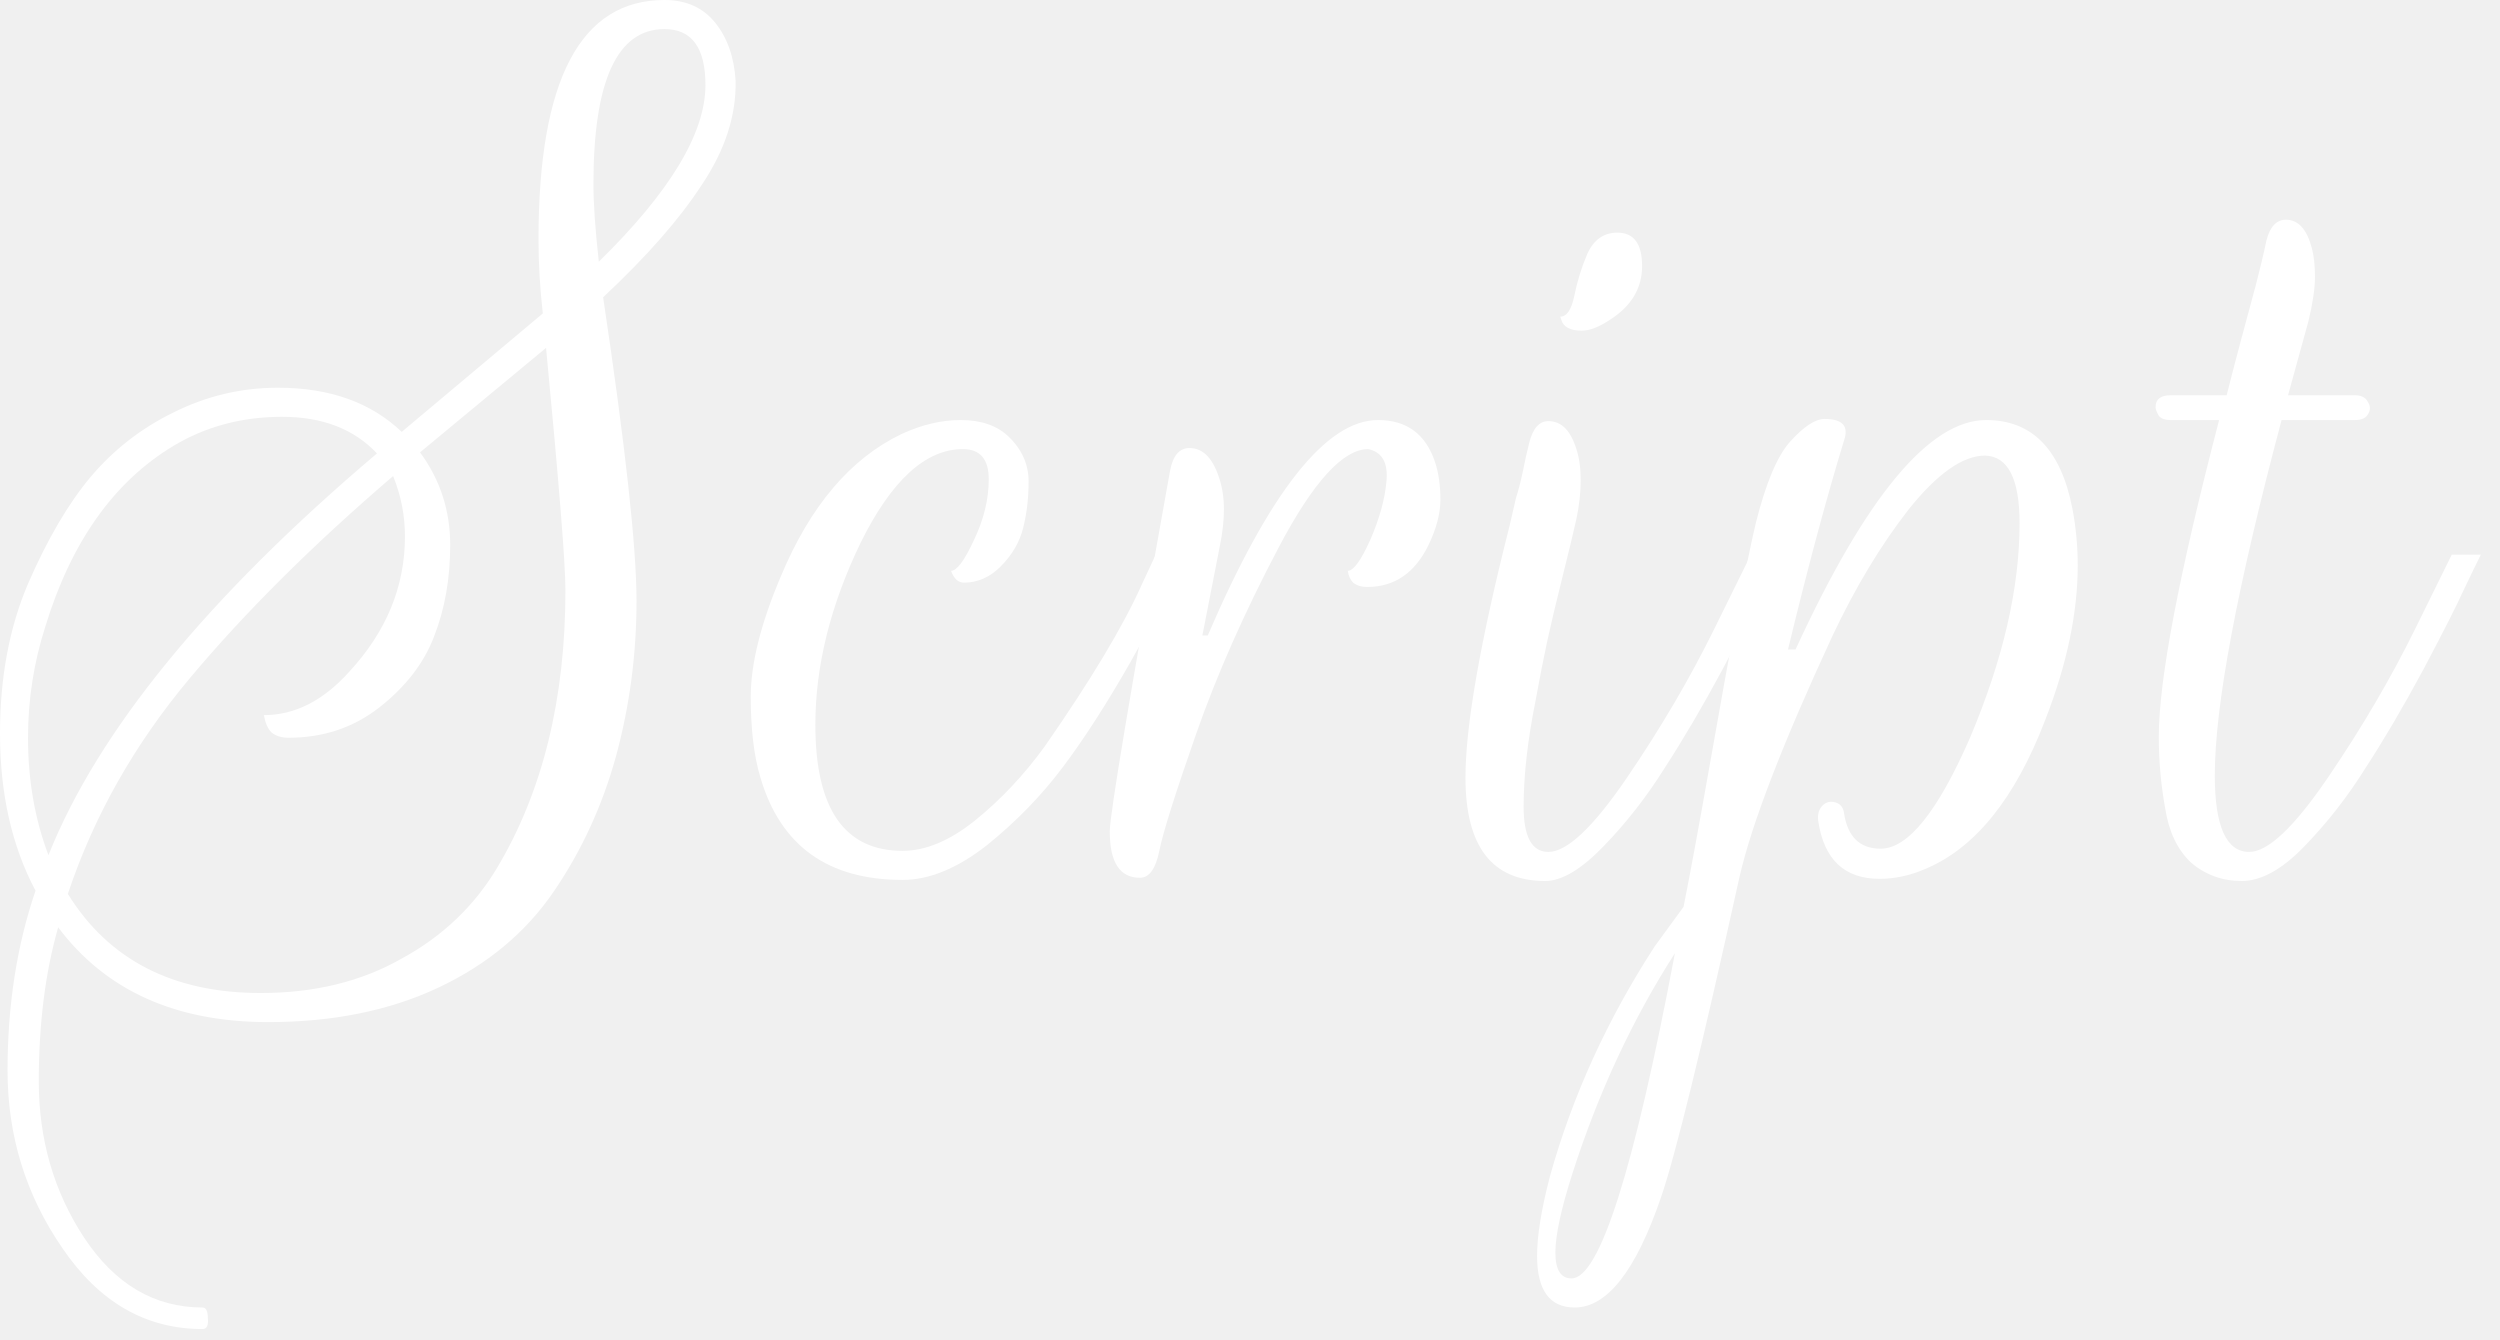
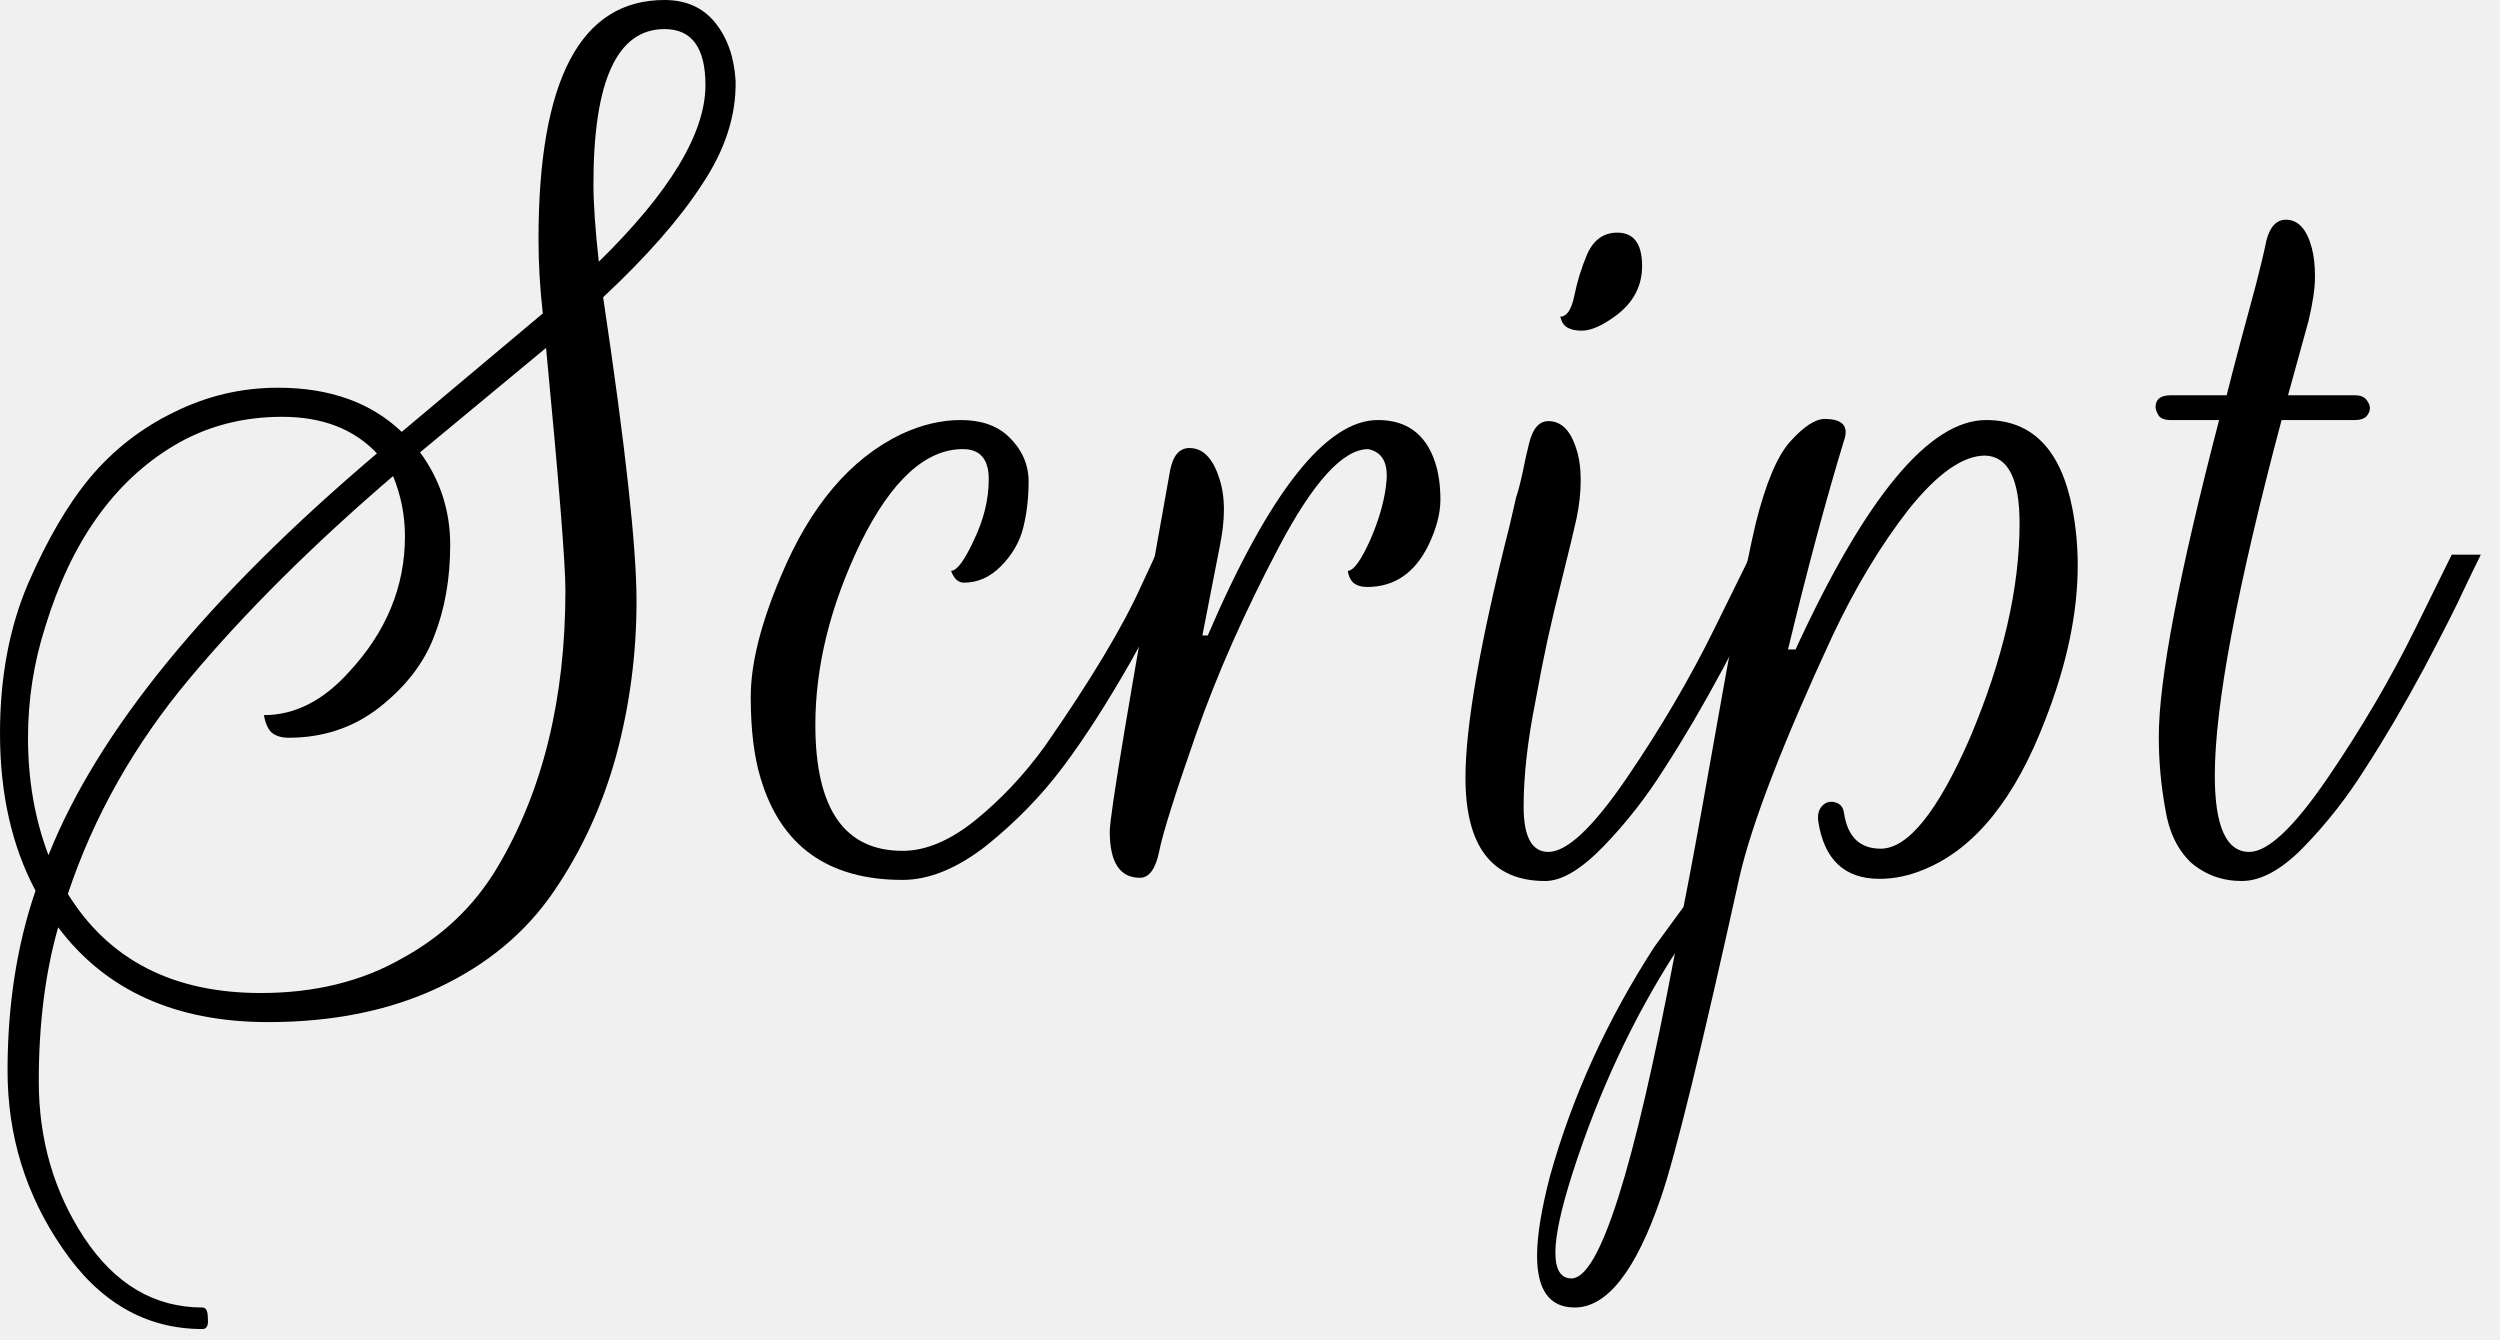
<svg xmlns="http://www.w3.org/2000/svg" width="112" height="60" viewBox="0 0 112 60" fill="none">
-   <path d="M1.592 39.903C0.531 37.909 0 35.56 0 32.858C0 30.349 0.418 28.114 1.255 26.152C2.123 24.157 3.056 22.565 4.053 21.375C5.082 20.153 6.321 19.188 7.768 18.48C9.248 17.74 10.808 17.37 12.449 17.37C14.765 17.37 16.614 18.029 17.997 19.348L24.318 14.041C24.189 12.915 24.125 11.805 24.125 10.712C24.125 3.571 26.007 0 29.77 0C30.735 0 31.491 0.338 32.038 1.013C32.585 1.689 32.891 2.557 32.955 3.619C32.987 5.163 32.489 6.707 31.459 8.251C30.462 9.795 28.982 11.484 27.02 13.317C28.017 19.976 28.516 24.511 28.516 26.924C28.516 29.304 28.21 31.62 27.599 33.872C26.988 36.091 26.055 38.118 24.801 39.951C23.546 41.785 21.825 43.216 19.638 44.246C17.451 45.275 14.909 45.79 12.014 45.79C7.865 45.79 4.729 44.374 2.606 41.544C2.027 43.57 1.737 45.87 1.737 48.443C1.737 51.049 2.413 53.381 3.764 55.44C5.147 57.531 6.916 58.576 9.071 58.576C9.232 58.576 9.312 58.737 9.312 59.058C9.344 59.38 9.264 59.541 9.071 59.541C6.53 59.541 4.439 58.335 2.799 55.922C1.158 53.542 0.338 50.888 0.338 47.961C0.338 45.034 0.756 42.348 1.592 39.903ZM18.818 20.265C19.718 21.488 20.169 22.871 20.169 24.415C20.169 25.927 19.927 27.294 19.445 28.516C18.994 29.706 18.174 30.768 16.984 31.701C15.826 32.601 14.475 33.051 12.931 33.051C12.609 33.051 12.352 32.971 12.159 32.81C11.998 32.649 11.886 32.392 11.821 32.038C13.204 32.038 14.475 31.395 15.633 30.108C17.306 28.307 18.142 26.28 18.142 24.029C18.142 23.096 17.965 22.195 17.611 21.327C14.009 24.415 10.969 27.438 8.492 30.398C6.015 33.357 4.198 36.574 3.04 40.048C4.873 43.007 7.752 44.487 11.677 44.487C14.089 44.487 16.196 43.972 17.997 42.943C19.831 41.946 21.262 40.578 22.292 38.842C24.318 35.432 25.331 31.298 25.331 26.441C25.331 25.251 25.042 21.632 24.463 15.585L18.818 20.265ZM16.888 20.313C15.858 19.22 14.443 18.673 12.642 18.673C10.84 18.673 9.216 19.107 7.768 19.976C5.098 21.584 3.185 24.286 2.027 28.082C1.512 29.69 1.255 31.347 1.255 33.051C1.255 34.949 1.56 36.702 2.171 38.311C4.391 32.746 9.296 26.747 16.888 20.313ZM26.586 8.251C26.586 9.119 26.666 10.277 26.827 11.725C30.012 8.605 31.604 5.967 31.604 3.812C31.604 2.139 30.993 1.303 29.77 1.303C27.647 1.303 26.586 3.619 26.586 8.251Z" fill="white" />
-   <path d="M36.528 32.472C36.528 36.236 37.83 38.118 40.436 38.118C41.465 38.118 42.543 37.667 43.669 36.767C44.827 35.834 45.872 34.724 46.805 33.438C48.864 30.478 50.311 28.066 51.147 26.2L51.775 24.849H53.077C52.531 26.136 51.726 27.728 50.665 29.626C49.603 31.491 48.59 33.068 47.625 34.354C46.66 35.641 45.518 36.815 44.199 37.877C42.88 38.906 41.626 39.42 40.436 39.42C37.09 39.42 34.968 37.893 34.067 34.837C33.777 33.872 33.633 32.666 33.633 31.218C33.633 29.738 34.083 27.937 34.984 25.814C36.302 22.662 38.104 20.539 40.388 19.445C41.288 19.027 42.173 18.818 43.041 18.818C43.942 18.818 44.65 19.059 45.164 19.541C45.776 20.12 46.081 20.796 46.081 21.568C46.081 22.308 46.001 22.999 45.84 23.643C45.679 24.286 45.341 24.865 44.827 25.38C44.344 25.862 43.797 26.103 43.186 26.103C42.929 26.103 42.736 25.927 42.607 25.573C42.864 25.573 43.202 25.122 43.62 24.222C44.071 23.289 44.296 22.372 44.296 21.471C44.296 20.571 43.91 20.12 43.138 20.12C41.465 20.12 39.937 21.52 38.554 24.318C37.203 27.117 36.528 29.835 36.528 32.472Z" fill="white" />
-   <path d="M51.068 39.324C50.167 39.324 49.717 38.632 49.717 37.249C49.717 36.509 50.618 31.122 52.419 21.085C52.548 20.41 52.837 20.072 53.288 20.072C53.867 20.072 54.301 20.49 54.59 21.327C54.751 21.777 54.832 22.276 54.832 22.822C54.832 23.337 54.767 23.9 54.639 24.511L53.867 28.468H54.108C56.874 22.034 59.415 18.818 61.731 18.818C63.018 18.818 63.87 19.445 64.289 20.699C64.45 21.182 64.53 21.745 64.53 22.388C64.53 22.999 64.353 23.675 63.999 24.415C63.388 25.669 62.471 26.296 61.249 26.296C60.992 26.296 60.782 26.232 60.622 26.103C60.493 25.975 60.413 25.798 60.38 25.573C60.638 25.573 60.975 25.106 61.394 24.173C61.812 23.208 62.053 22.324 62.117 21.52C62.182 20.715 61.908 20.249 61.297 20.12C60.171 20.12 58.836 21.584 57.292 24.511C55.748 27.438 54.51 30.237 53.577 32.907C52.644 35.577 52.097 37.314 51.937 38.118C51.776 38.922 51.486 39.324 51.068 39.324Z" fill="white" />
-   <path d="M72.456 10.422C73.196 10.422 73.566 10.921 73.566 11.918C73.566 12.915 73.083 13.719 72.118 14.33C71.635 14.652 71.217 14.813 70.864 14.813C70.349 14.813 70.043 14.652 69.947 14.33L69.898 14.186C70.188 14.186 70.397 13.88 70.526 13.269C70.654 12.626 70.847 11.998 71.105 11.387C71.394 10.744 71.845 10.422 72.456 10.422ZM69.368 38.166C70.204 38.166 71.378 37.056 72.89 34.837C74.402 32.617 75.705 30.398 76.798 28.178L78.439 24.849H79.742C79.549 25.235 79.291 25.766 78.97 26.441C78.68 27.084 78.085 28.259 77.184 29.963C76.284 31.636 75.415 33.116 74.579 34.403C73.775 35.689 72.858 36.863 71.829 37.925C70.831 38.954 69.963 39.469 69.223 39.469C66.843 39.469 65.653 37.925 65.653 34.837C65.653 32.521 66.312 28.757 67.631 23.546C67.759 22.999 67.856 22.581 67.92 22.292C68.017 22.002 68.113 21.632 68.21 21.182C68.306 20.699 68.403 20.265 68.499 19.879C68.66 19.204 68.95 18.866 69.368 18.866C69.947 18.866 70.365 19.284 70.622 20.12C70.751 20.506 70.815 20.973 70.815 21.52C70.815 22.067 70.751 22.645 70.622 23.257C70.494 23.836 70.284 24.704 69.995 25.862C69.706 27.02 69.48 27.969 69.32 28.709C69.159 29.449 68.982 30.349 68.789 31.411C68.435 33.18 68.258 34.756 68.258 36.139C68.258 37.49 68.628 38.166 69.368 38.166Z" fill="white" />
-   <path d="M84.253 38.021C85.475 38.021 86.81 36.365 88.257 33.051C89.737 29.545 90.477 26.345 90.477 23.45C90.477 21.455 89.962 20.442 88.933 20.41C87.936 20.41 86.794 21.214 85.507 22.822C84.253 24.431 83.111 26.329 82.081 28.516C79.862 33.309 78.479 36.895 77.932 39.276C76.227 46.996 75.053 51.789 74.409 53.654C73.284 56.935 71.997 58.576 70.549 58.576C69.424 58.576 68.861 57.804 68.861 56.26C68.861 55.359 69.054 54.169 69.44 52.689C70.437 49.119 71.997 45.693 74.12 42.412L75.423 40.627C75.712 39.179 76.098 37.088 76.581 34.354C77.546 28.854 78.237 25.219 78.656 23.45C79.106 21.648 79.621 20.426 80.2 19.783C80.811 19.107 81.325 18.769 81.744 18.769C82.548 18.769 82.837 19.091 82.612 19.734C81.808 22.372 80.972 25.492 80.103 29.095H80.441C83.593 22.243 86.44 18.818 88.981 18.818C91.04 18.818 92.326 20.137 92.841 22.774C93.002 23.61 93.082 24.463 93.082 25.331C93.082 27.454 92.6 29.754 91.635 32.231C90.284 35.77 88.483 38.005 86.231 38.938C85.555 39.227 84.88 39.372 84.204 39.372C82.628 39.372 81.711 38.504 81.454 36.767C81.422 36.477 81.486 36.252 81.647 36.091C81.808 35.93 82.001 35.882 82.226 35.947C82.451 36.011 82.58 36.172 82.612 36.429C82.773 37.49 83.32 38.021 84.253 38.021ZM70.405 57.273C71.659 57.273 73.203 52.416 75.037 42.702C73.139 45.661 71.611 48.942 70.453 52.545C69.938 54.153 69.681 55.343 69.681 56.115C69.681 56.887 69.922 57.273 70.405 57.273Z" fill="white" />
-   <path d="M96.57 18.239C96.57 17.885 96.795 17.708 97.245 17.708H99.754C99.915 17.064 100.124 16.26 100.381 15.295L101.057 12.786C101.25 12.046 101.411 11.371 101.539 10.76C101.7 10.149 101.99 9.843 102.408 9.843C102.955 9.843 103.341 10.261 103.566 11.098C103.662 11.451 103.711 11.886 103.711 12.4C103.711 12.915 103.614 13.574 103.421 14.379L102.504 17.708H105.496C105.785 17.708 105.978 17.804 106.075 17.997C106.204 18.19 106.204 18.383 106.075 18.576C105.978 18.737 105.785 18.818 105.496 18.818H102.215C100.221 26.312 99.223 31.62 99.223 34.74C99.223 37.024 99.738 38.166 100.767 38.166C101.604 38.166 102.778 37.056 104.29 34.837C105.802 32.617 107.104 30.398 108.198 28.178L109.838 24.849H111.141C110.948 25.235 110.691 25.766 110.369 26.441C110.08 27.084 109.485 28.259 108.584 29.963C107.683 31.636 106.815 33.116 105.978 34.403C105.174 35.689 104.258 36.863 103.228 37.925C102.231 38.954 101.298 39.469 100.43 39.469C99.561 39.469 98.805 39.195 98.162 38.648C97.551 38.069 97.165 37.265 97.004 36.236C96.811 35.175 96.714 34.097 96.714 33.003C96.714 30.462 97.615 25.733 99.416 18.818H97.245C96.988 18.818 96.811 18.753 96.714 18.625C96.618 18.464 96.57 18.335 96.57 18.239Z" fill="white" />
+   <path d="M1.592 39.903C0.531 37.909 0 35.56 0 32.858C0 30.349 0.418 28.114 1.255 26.152C2.123 24.157 3.056 22.565 4.053 21.375C5.082 20.153 6.321 19.188 7.768 18.48C9.248 17.74 10.808 17.37 12.449 17.37C14.765 17.37 16.614 18.029 17.997 19.348L24.318 14.041C24.189 12.915 24.125 11.805 24.125 10.712C24.125 3.571 26.007 0 29.77 0C30.735 0 31.491 0.338 32.038 1.013C32.585 1.689 32.891 2.557 32.955 3.619C32.987 5.163 32.489 6.707 31.459 8.251C30.462 9.795 28.982 11.484 27.02 13.317C28.017 19.976 28.516 24.511 28.516 26.924C28.516 29.304 28.21 31.62 27.599 33.872C26.988 36.091 26.055 38.118 24.801 39.951C23.546 41.785 21.825 43.216 19.638 44.246C17.451 45.275 14.909 45.79 12.014 45.79C7.865 45.79 4.729 44.374 2.606 41.544C2.027 43.57 1.737 45.87 1.737 48.443C1.737 51.049 2.413 53.381 3.764 55.44C5.147 57.531 6.916 58.576 9.071 58.576C9.232 58.576 9.312 58.737 9.312 59.058C9.344 59.38 9.264 59.541 9.071 59.541C6.53 59.541 4.439 58.335 2.799 55.922C1.158 53.542 0.338 50.888 0.338 47.961C0.338 45.034 0.756 42.348 1.592 39.903ZM18.818 20.265C19.718 21.488 20.169 22.871 20.169 24.415C20.169 25.927 19.927 27.294 19.445 28.516C18.994 29.706 18.174 30.768 16.984 31.701C15.826 32.601 14.475 33.051 12.931 33.051C12.609 33.051 12.352 32.971 12.159 32.81C11.998 32.649 11.886 32.392 11.821 32.038C13.204 32.038 14.475 31.395 15.633 30.108C17.306 28.307 18.142 26.28 18.142 24.029C18.142 23.096 17.965 22.195 17.611 21.327C14.009 24.415 10.969 27.438 8.492 30.398C6.015 33.357 4.198 36.574 3.04 40.048C4.873 43.007 7.752 44.487 11.677 44.487C14.089 44.487 16.196 43.972 17.997 42.943C19.831 41.946 21.262 40.578 22.292 38.842C24.318 35.432 25.331 31.298 25.331 26.441C25.331 25.251 25.042 21.632 24.463 15.585L18.818 20.265ZM16.888 20.313C15.858 19.22 14.443 18.673 12.642 18.673C10.84 18.673 9.216 19.107 7.768 19.976C5.098 21.584 3.185 24.286 2.027 28.082C1.512 29.69 1.255 31.347 1.255 33.051C1.255 34.949 1.56 36.702 2.171 38.311C4.391 32.746 9.296 26.747 16.888 20.313ZM26.586 8.251C26.586 9.119 26.666 10.277 26.827 11.725C30.012 8.605 31.604 5.967 31.604 3.812C31.604 2.139 30.993 1.303 29.77 1.303C27.647 1.303 26.586 3.619 26.586 8.251Z" fill="black" />
+   <path d="M36.528 32.472C36.528 36.236 37.83 38.118 40.436 38.118C41.465 38.118 42.543 37.667 43.669 36.767C44.827 35.834 45.872 34.724 46.805 33.438C48.864 30.478 50.311 28.066 51.147 26.2L51.775 24.849H53.077C52.531 26.136 51.726 27.728 50.665 29.626C49.603 31.491 48.59 33.068 47.625 34.354C46.66 35.641 45.518 36.815 44.199 37.877C42.88 38.906 41.626 39.42 40.436 39.42C37.09 39.42 34.968 37.893 34.067 34.837C33.777 33.872 33.633 32.666 33.633 31.218C33.633 29.738 34.083 27.937 34.984 25.814C36.302 22.662 38.104 20.539 40.388 19.445C41.288 19.027 42.173 18.818 43.041 18.818C43.942 18.818 44.65 19.059 45.164 19.541C45.776 20.12 46.081 20.796 46.081 21.568C46.081 22.308 46.001 22.999 45.84 23.643C45.679 24.286 45.341 24.865 44.827 25.38C44.344 25.862 43.797 26.103 43.186 26.103C42.929 26.103 42.736 25.927 42.607 25.573C42.864 25.573 43.202 25.122 43.62 24.222C44.071 23.289 44.296 22.372 44.296 21.471C44.296 20.571 43.91 20.12 43.138 20.12C41.465 20.12 39.937 21.52 38.554 24.318C37.203 27.117 36.528 29.835 36.528 32.472Z" fill="black" />
+   <path d="M51.068 39.324C50.167 39.324 49.717 38.632 49.717 37.249C49.717 36.509 50.618 31.122 52.419 21.085C52.548 20.41 52.837 20.072 53.288 20.072C53.867 20.072 54.301 20.49 54.59 21.327C54.751 21.777 54.832 22.276 54.832 22.822C54.832 23.337 54.767 23.9 54.639 24.511L53.867 28.468H54.108C56.874 22.034 59.415 18.818 61.731 18.818C63.018 18.818 63.87 19.445 64.289 20.699C64.45 21.182 64.53 21.745 64.53 22.388C64.53 22.999 64.353 23.675 63.999 24.415C63.388 25.669 62.471 26.296 61.249 26.296C60.992 26.296 60.782 26.232 60.622 26.103C60.493 25.975 60.413 25.798 60.38 25.573C60.638 25.573 60.975 25.106 61.394 24.173C61.812 23.208 62.053 22.324 62.117 21.52C62.182 20.715 61.908 20.249 61.297 20.12C60.171 20.12 58.836 21.584 57.292 24.511C55.748 27.438 54.51 30.237 53.577 32.907C52.644 35.577 52.097 37.314 51.937 38.118C51.776 38.922 51.486 39.324 51.068 39.324Z" fill="black" />
+   <path d="M72.456 10.422C73.196 10.422 73.566 10.921 73.566 11.918C73.566 12.915 73.083 13.719 72.118 14.33C71.635 14.652 71.217 14.813 70.864 14.813C70.349 14.813 70.043 14.652 69.947 14.33L69.898 14.186C70.188 14.186 70.397 13.88 70.526 13.269C70.654 12.626 70.847 11.998 71.105 11.387C71.394 10.744 71.845 10.422 72.456 10.422ZM69.368 38.166C70.204 38.166 71.378 37.056 72.89 34.837C74.402 32.617 75.705 30.398 76.798 28.178L78.439 24.849H79.742C79.549 25.235 79.291 25.766 78.97 26.441C78.68 27.084 78.085 28.259 77.184 29.963C76.284 31.636 75.415 33.116 74.579 34.403C73.775 35.689 72.858 36.863 71.829 37.925C70.831 38.954 69.963 39.469 69.223 39.469C66.843 39.469 65.653 37.925 65.653 34.837C65.653 32.521 66.312 28.757 67.631 23.546C67.759 22.999 67.856 22.581 67.92 22.292C68.017 22.002 68.113 21.632 68.21 21.182C68.306 20.699 68.403 20.265 68.499 19.879C68.66 19.204 68.95 18.866 69.368 18.866C69.947 18.866 70.365 19.284 70.622 20.12C70.751 20.506 70.815 20.973 70.815 21.52C70.815 22.067 70.751 22.645 70.622 23.257C70.494 23.836 70.284 24.704 69.995 25.862C69.706 27.02 69.48 27.969 69.32 28.709C69.159 29.449 68.982 30.349 68.789 31.411C68.435 33.18 68.258 34.756 68.258 36.139C68.258 37.49 68.628 38.166 69.368 38.166Z" fill="black" />
+   <path d="M84.253 38.021C85.475 38.021 86.81 36.365 88.257 33.051C89.737 29.545 90.477 26.345 90.477 23.45C90.477 21.455 89.962 20.442 88.933 20.41C87.936 20.41 86.794 21.214 85.507 22.822C84.253 24.431 83.111 26.329 82.081 28.516C79.862 33.309 78.479 36.895 77.932 39.276C76.227 46.996 75.053 51.789 74.409 53.654C73.284 56.935 71.997 58.576 70.549 58.576C69.424 58.576 68.861 57.804 68.861 56.26C68.861 55.359 69.054 54.169 69.44 52.689C70.437 49.119 71.997 45.693 74.12 42.412L75.423 40.627C75.712 39.179 76.098 37.088 76.581 34.354C77.546 28.854 78.237 25.219 78.656 23.45C79.106 21.648 79.621 20.426 80.2 19.783C80.811 19.107 81.325 18.769 81.744 18.769C82.548 18.769 82.837 19.091 82.612 19.734C81.808 22.372 80.972 25.492 80.103 29.095H80.441C83.593 22.243 86.44 18.818 88.981 18.818C91.04 18.818 92.326 20.137 92.841 22.774C93.002 23.61 93.082 24.463 93.082 25.331C93.082 27.454 92.6 29.754 91.635 32.231C90.284 35.77 88.483 38.005 86.231 38.938C85.555 39.227 84.88 39.372 84.204 39.372C82.628 39.372 81.711 38.504 81.454 36.767C81.422 36.477 81.486 36.252 81.647 36.091C81.808 35.93 82.001 35.882 82.226 35.947C82.451 36.011 82.58 36.172 82.612 36.429C82.773 37.49 83.32 38.021 84.253 38.021ZM70.405 57.273C71.659 57.273 73.203 52.416 75.037 42.702C73.139 45.661 71.611 48.942 70.453 52.545C69.938 54.153 69.681 55.343 69.681 56.115C69.681 56.887 69.922 57.273 70.405 57.273Z" fill="black" />
+   <path d="M96.57 18.239C96.57 17.885 96.795 17.708 97.245 17.708H99.754C99.915 17.064 100.124 16.26 100.381 15.295L101.057 12.786C101.25 12.046 101.411 11.371 101.539 10.76C101.7 10.149 101.99 9.843 102.408 9.843C102.955 9.843 103.341 10.261 103.566 11.098C103.662 11.451 103.711 11.886 103.711 12.4C103.711 12.915 103.614 13.574 103.421 14.379L102.504 17.708H105.496C105.785 17.708 105.978 17.804 106.075 17.997C106.204 18.19 106.204 18.383 106.075 18.576C105.978 18.737 105.785 18.818 105.496 18.818H102.215C100.221 26.312 99.223 31.62 99.223 34.74C99.223 37.024 99.738 38.166 100.767 38.166C101.604 38.166 102.778 37.056 104.29 34.837C105.802 32.617 107.104 30.398 108.198 28.178L109.838 24.849H111.141C110.948 25.235 110.691 25.766 110.369 26.441C110.08 27.084 109.485 28.259 108.584 29.963C107.683 31.636 106.815 33.116 105.978 34.403C105.174 35.689 104.258 36.863 103.228 37.925C102.231 38.954 101.298 39.469 100.43 39.469C99.561 39.469 98.805 39.195 98.162 38.648C97.551 38.069 97.165 37.265 97.004 36.236C96.811 35.175 96.714 34.097 96.714 33.003C96.714 30.462 97.615 25.733 99.416 18.818H97.245C96.988 18.818 96.811 18.753 96.714 18.625C96.618 18.464 96.57 18.335 96.57 18.239Z" fill="black" />
</svg>
